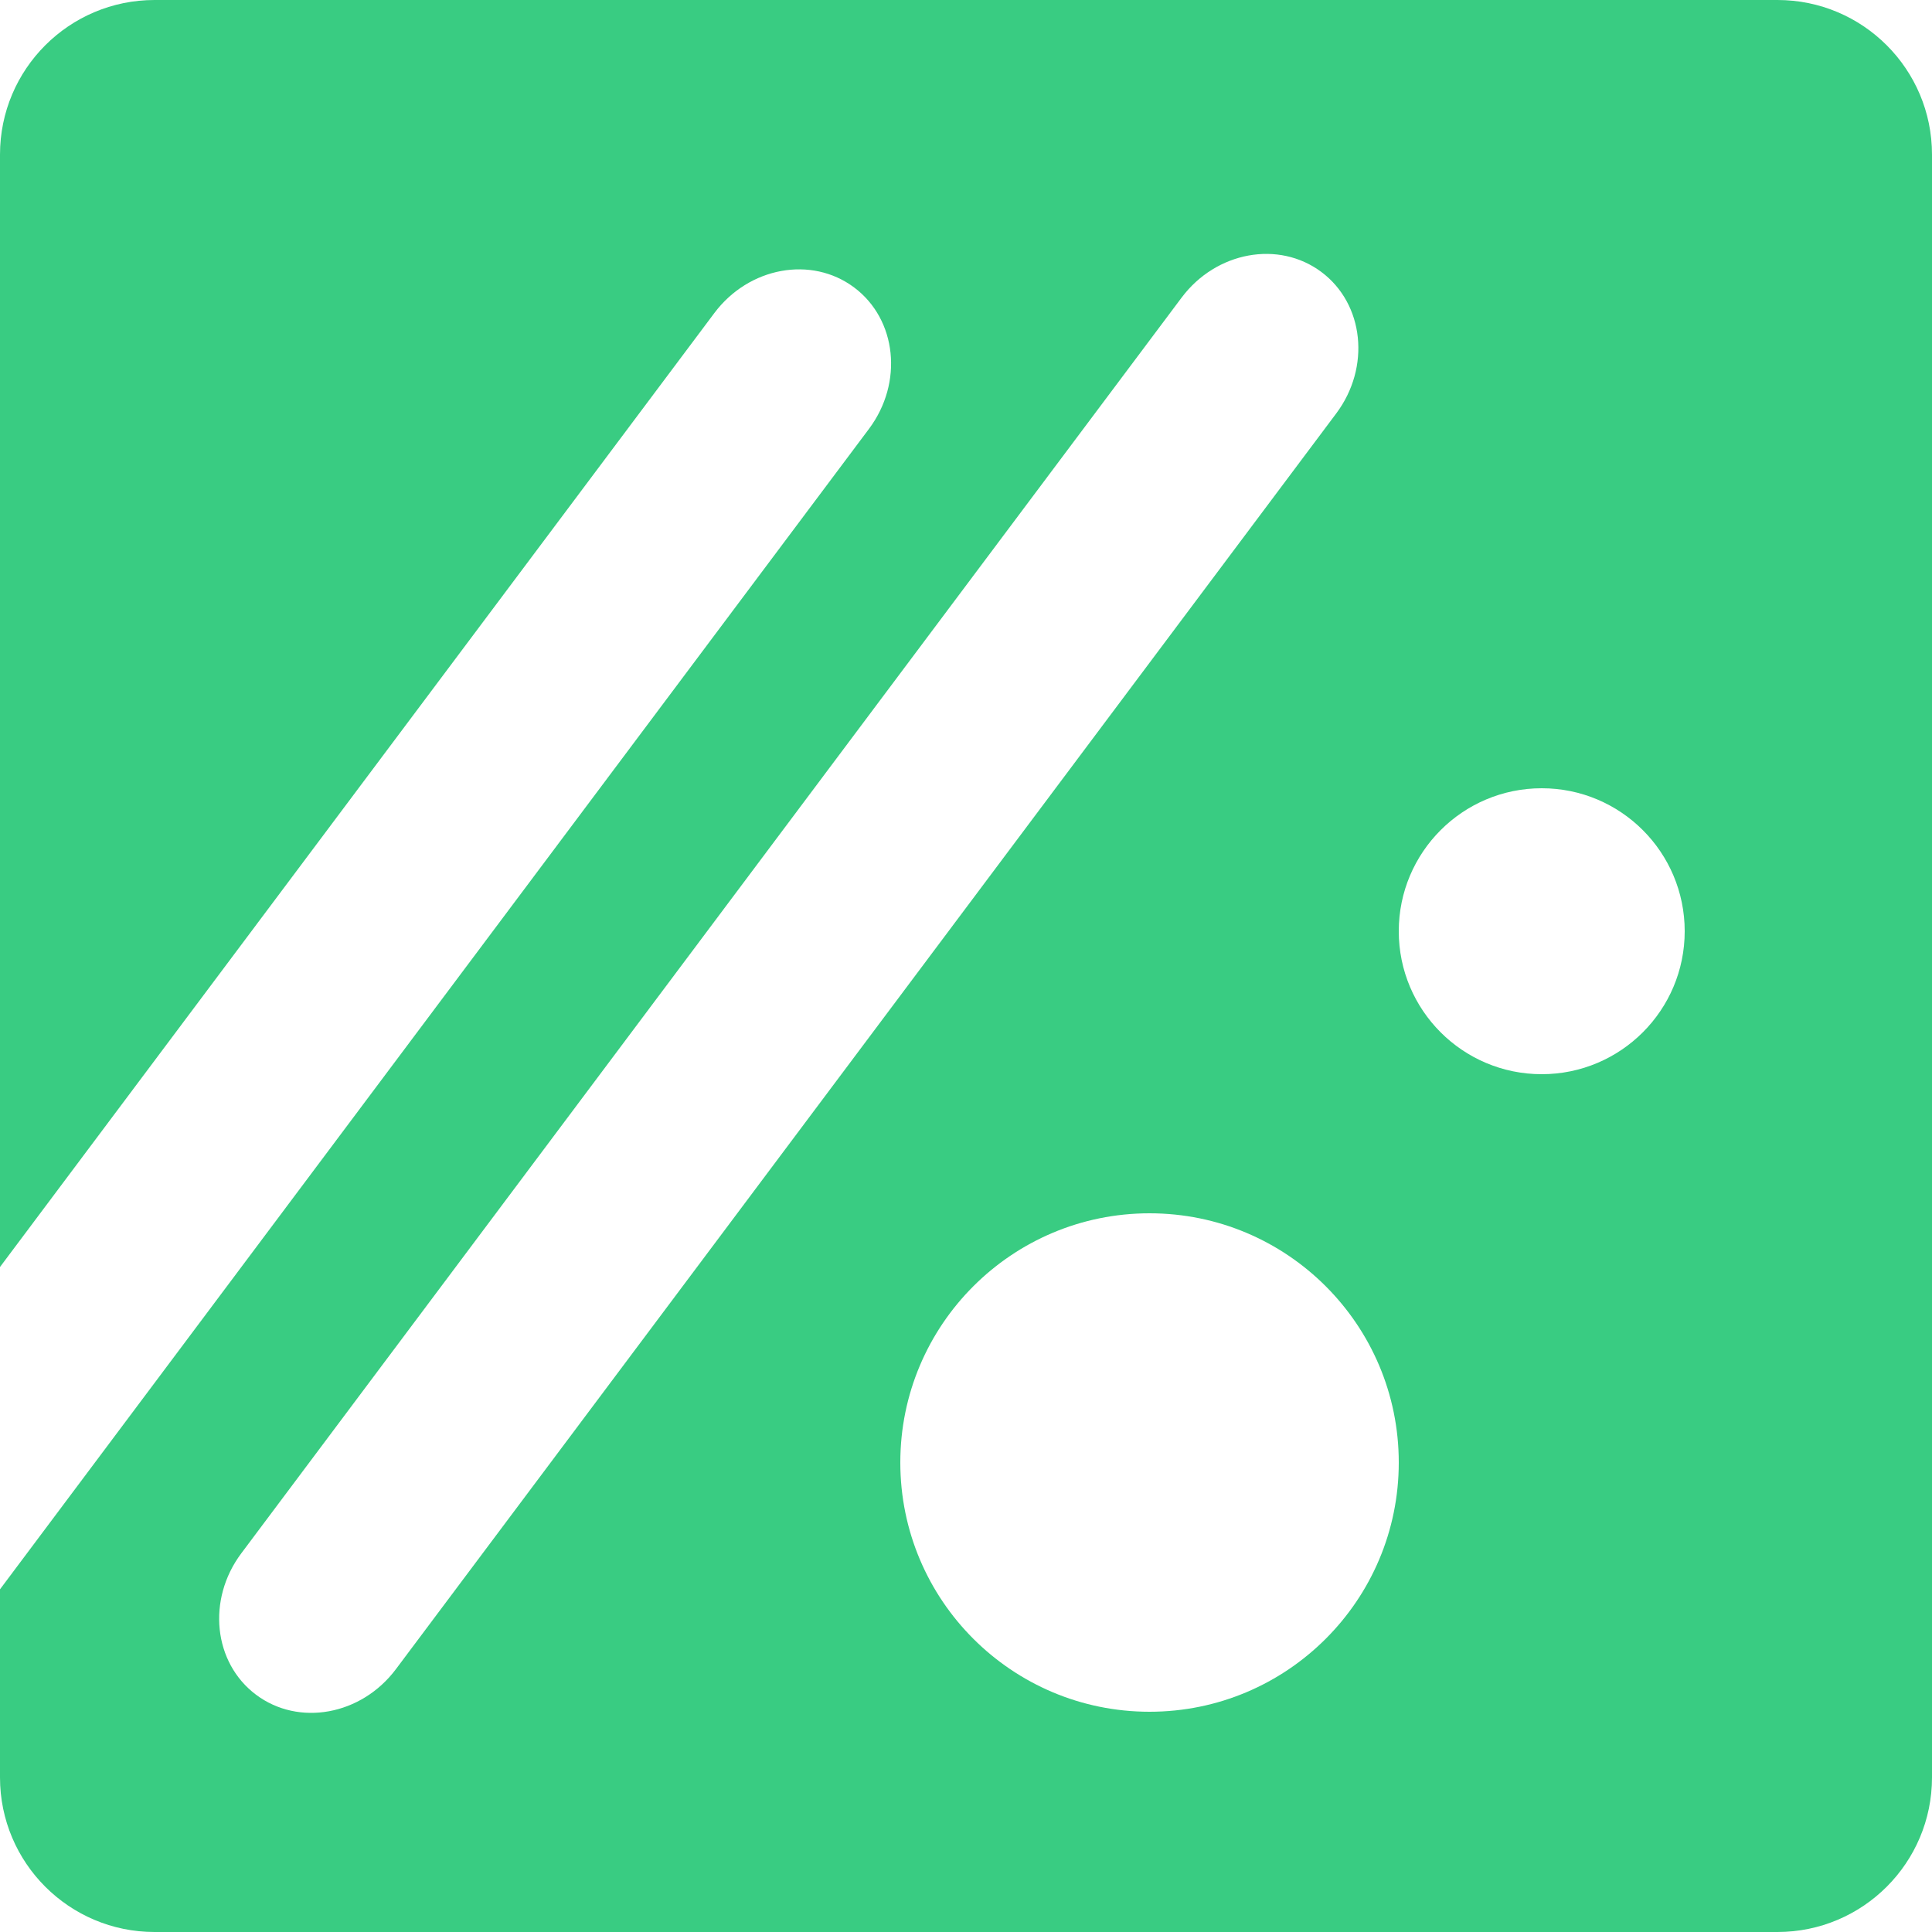
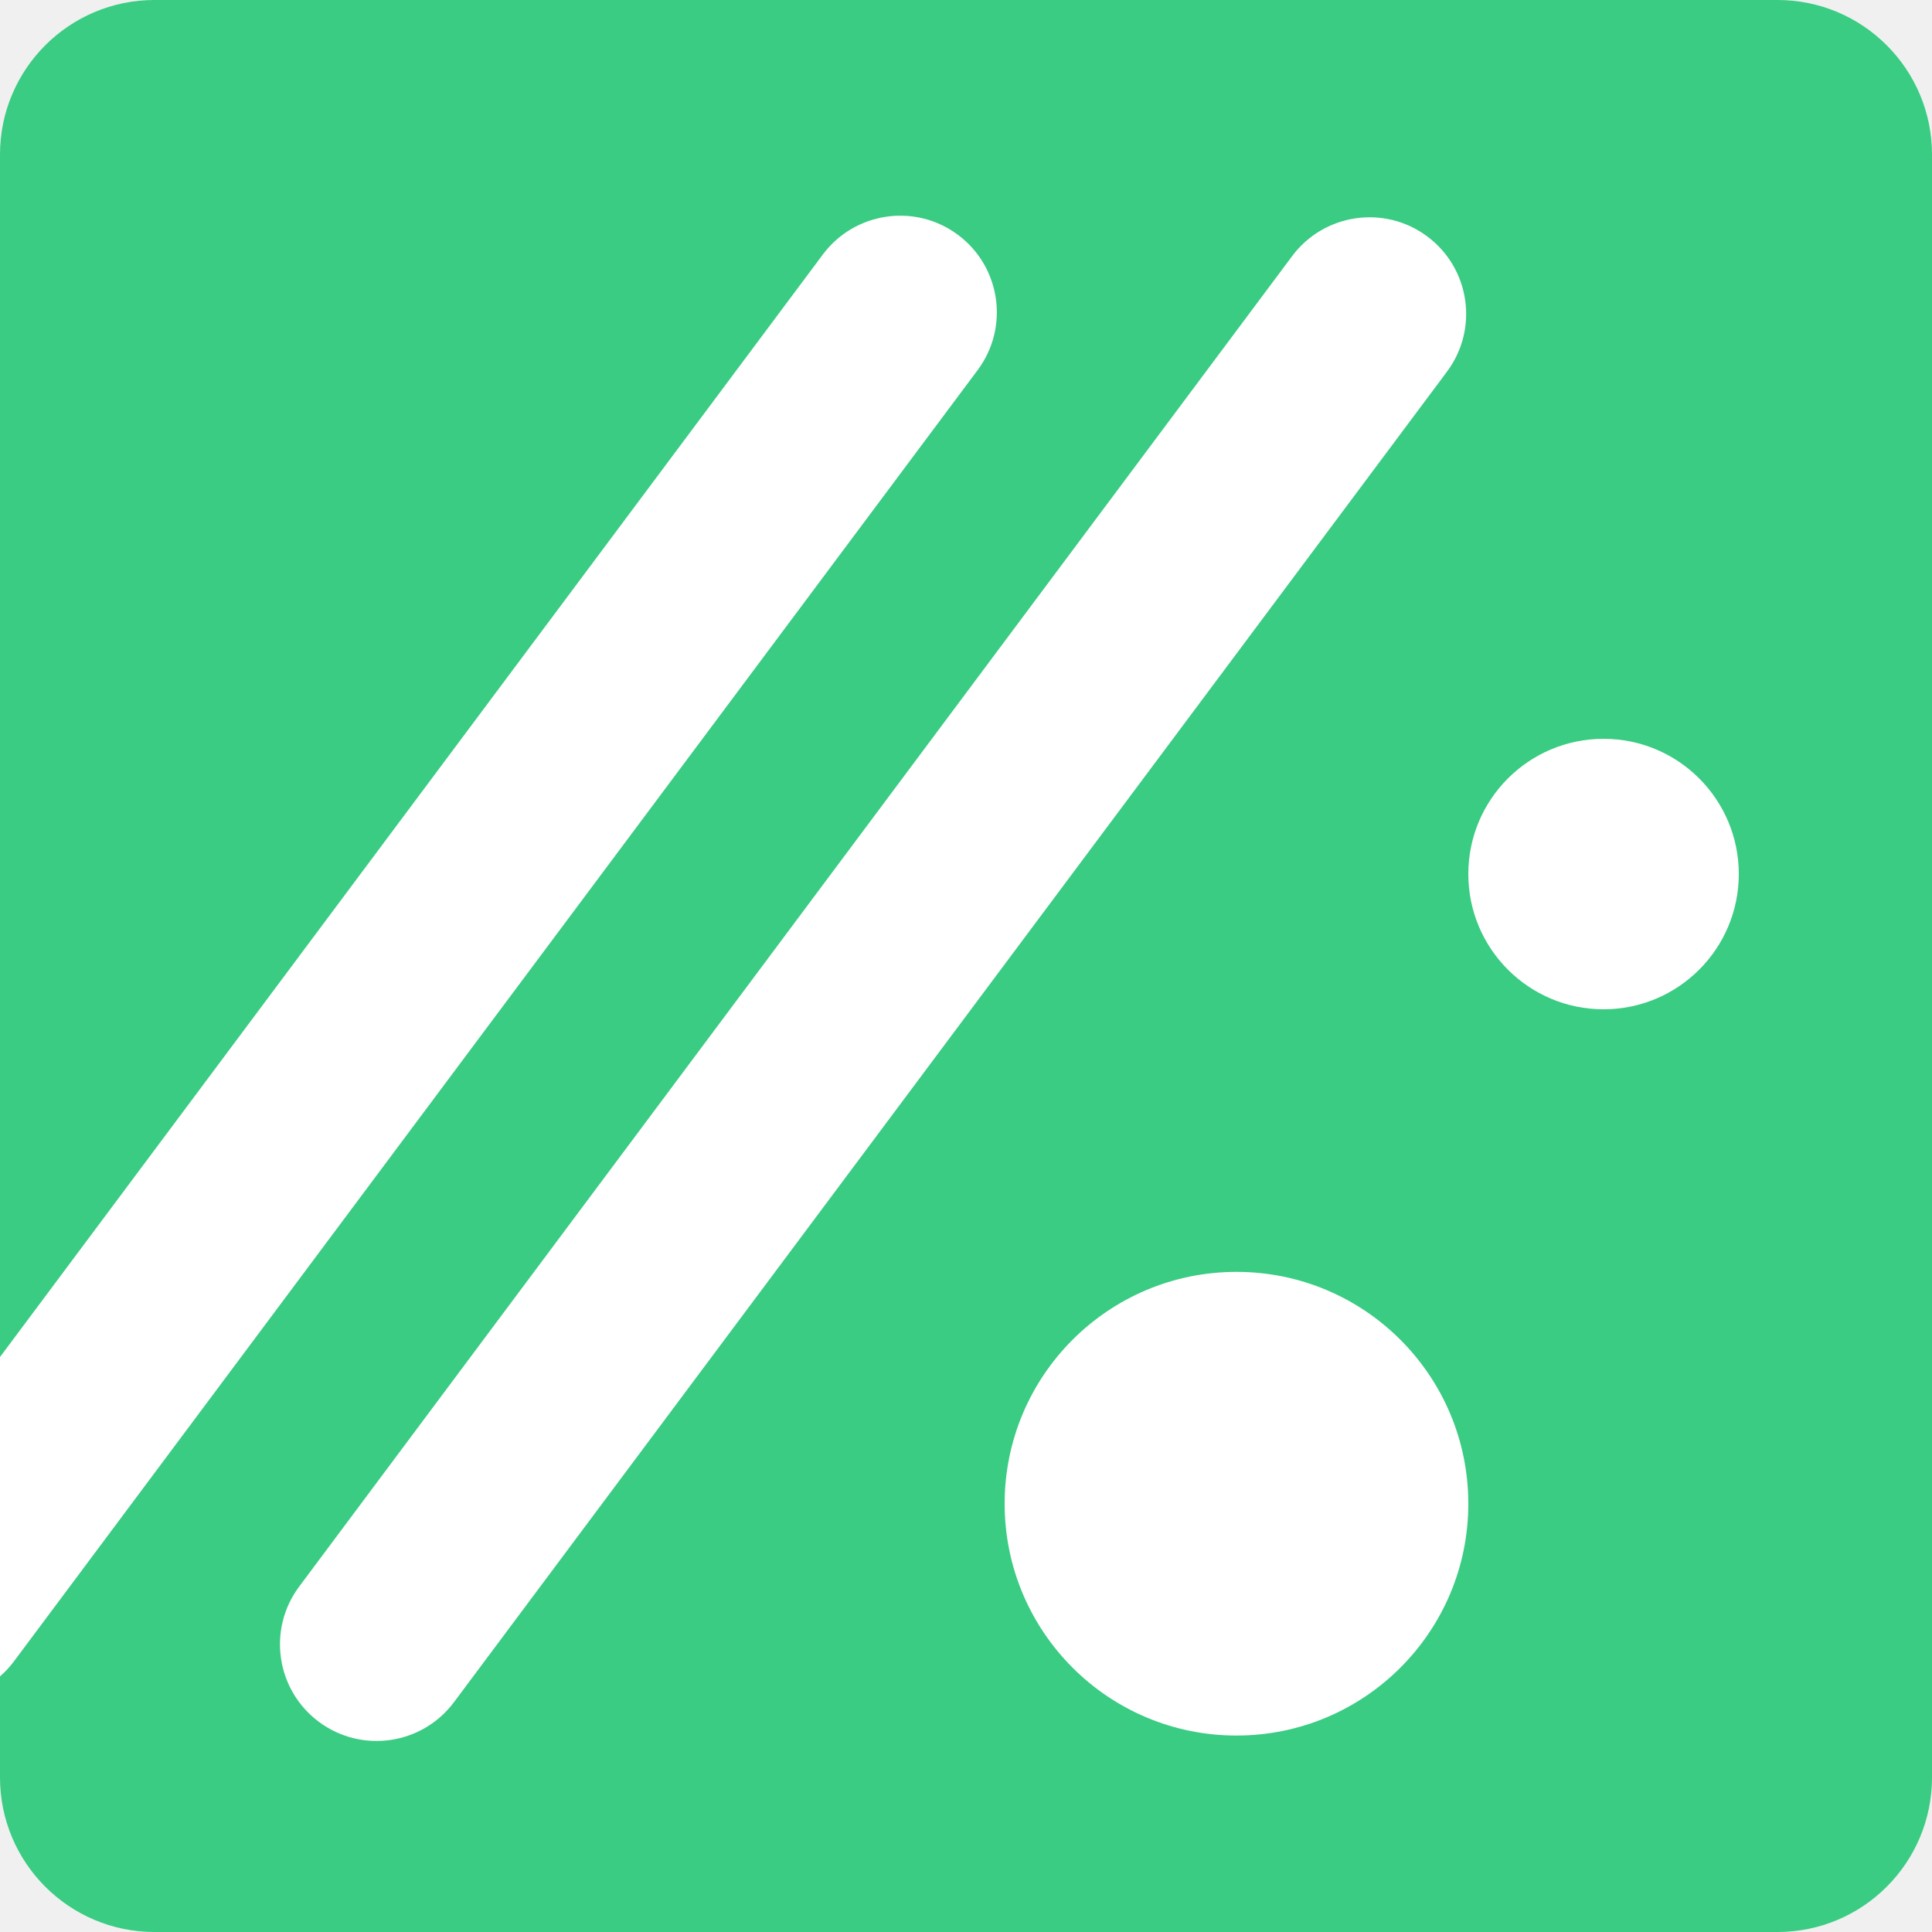
<svg xmlns="http://www.w3.org/2000/svg" width="500" height="500" viewBox="0 0 500 500">
-   <rect id="canvas-background" x="0" y="0" width="500" height="500" fill="#ffffff" />
-   <g id="node-1780042029924-zfa9" data-node="true" data-node-kind="rect" data-node-version="1" class="" data-node-custom-shape="true" data-node-x="0" data-node-y="0" data-node-width="500" data-node-height="500" data-locked="false" style="opacity: 1;">
-     <path d="M40 0C180 0 320 0 460 0C482.091 0 500 17.909 500 40C500 180 500 320 500 460C500 482.091 482.091 500 460 500C320 500 180 500 40 500C17.909 500 0 482.091 0 460C0 320 0 180 0 40C0 17.909 17.909 0 40 0Z " data-role="shape" id="shape-1780042029924-mz9f" fill="#39cc82" stroke-width="1.5" stroke="none" data-stroke-alignment="center" />
-     <text data-role="label" data-node-content="" data-node-align="center" data-line-height="1.2" text-anchor="middle" xml:space="preserve" id="label-1780042029926-ny0d" fill="#1f2937" font-family="system-ui, sans-serif" font-size="16" font-weight="normal" font-style="normal" style="pointer-events: none; user-select: none;" dominant-baseline="middle" alignment-baseline="middle" text-decoration="none" opacity="1" x="250" y="251.675" />
+   <g id="node-1780042029924-zfa9" data-node="true" data-node-kind="rect" data-node-version="1" data-node-custom-shape="true" data-node-x="0" data-node-y="0" data-node-width="500" data-node-height="500" data-locked="false" style="opacity: 1;" class="">
+     <path d="M40 0C180 0 320 0 460 0C482.091 0 500 17.909 500 40C500 180 500 320 500 460C500 482.091 482.091 500 460 500C320 500 180 500 40 500C17.909 500 0 482.091 0 460C0 320 0 180 0 40C0 17.909 17.909 0 40 0Z" data-role="shape" id="shape-1780042029924-mz9f" fill="#39cc82" stroke-width="1.5" stroke="none" data-stroke-alignment="center" />
+     <text data-role="label" data-node-align="center" data-line-height="1.2" text-anchor="middle" xml:space="preserve" id="label-1780042029926-ny0d" fill="#1f2937" font-family="system-ui, sans-serif" font-size="16" font-weight="normal" font-style="normal" style="pointer-events: none; user-select: none;" alignment-baseline="middle" text-decoration="none" opacity="1" x="250" y="251.675" data-node-content="" dominant-baseline="middle" />
  </g>
-   <g id="node-1780042415195-p2ja" data-node="true" data-node-kind="rect" data-node-version="1" data-node-x="-138.80612078286677" data-node-y="229.5007628090025" data-node-width="450" data-node-height="50" class="" transform="matrix(0.5994019,-0.8004483,0.8004483,0.5994019,-169.1856,170.9463)">
-     <rect width="450" height="50" data-role="shape" id="shape-1780042415195-cdtw" fill="#ffffff" stroke-width="1.5" stroke="none" x="-138.806" y="229.501" rx="27" ry="27" data-stroke-alignment="center" />
-     <text data-role="label" data-node-content="" data-node-align="center" data-line-height="1.2" text-anchor="middle" xml:space="preserve" id="label-1780042415195-q1s8" fill="#1f2937" font-family="system-ui, sans-serif" font-size="16" font-weight="normal" font-style="normal" style="pointer-events: none; user-select: none;" dominant-baseline="middle" alignment-baseline="middle" text-decoration="none" opacity="1" />
+   <g id="node-1780042451875-biiz" data-node="true" data-node-kind="circle" data-node-version="1" data-node-x="260" data-node-y="329.1589380315103" data-node-width="120" data-node-height="120" class="">
+     <circle r="60" cx="320" cy="389.159" data-role="shape" id="shape-1780042451875-xgor" fill="#ffffff" stroke-width="1.5" stroke="none" data-stroke-alignment="center" />
+     <text data-role="label" data-node-align="center" data-line-height="1.2" text-anchor="middle" xml:space="preserve" id="label-1780042451876-fxf8" fill="#1f2937" font-family="system-ui, sans-serif" font-size="16" font-weight="normal" font-style="normal" style="pointer-events: none; user-select: none;" alignment-baseline="middle" text-decoration="none" opacity="1" data-node-content="" dominant-baseline="middle" />
  </g>
-   <g id="node-1780042451875-biiz" data-node="true" data-node-kind="circle" data-node-version="1" data-node-x="233" data-node-y="314" data-node-width="129" data-node-height="129" class="">
-     <circle r="64.5" cx="297.5" cy="378.5" data-role="shape" id="shape-1780042451875-xgor" fill="#ffffff" stroke-width="1.5" stroke="none" data-stroke-alignment="center" />
-     <text data-role="label" data-node-content="" data-node-align="center" data-line-height="1.2" text-anchor="middle" xml:space="preserve" id="label-1780042451876-fxf8" fill="#1f2937" font-family="system-ui, sans-serif" font-size="16" font-weight="normal" font-style="normal" style="pointer-events: none; user-select: none;" dominant-baseline="middle" alignment-baseline="middle" text-decoration="none" opacity="1" />
+   <g id="node-1780042474283-aiph" data-node="true" data-node-kind="circle" data-node-version="1" data-node-x="380" data-node-y="191.20293854631706" data-node-width="70" data-node-height="70" class="">
+     <circle r="35" cx="415" cy="226.203" data-role="shape" id="shape-1780042474283-1nhq" fill="#ffffff" stroke-width="1.5" stroke="none" data-stroke-alignment="center" />
+     <text data-role="label" data-node-align="center" data-line-height="1.2" text-anchor="middle" xml:space="preserve" id="label-1780042474283-qu3d" fill="#1f2937" font-family="system-ui, sans-serif" font-size="16" font-weight="normal" font-style="normal" style="pointer-events: none; user-select: none;" alignment-baseline="middle" text-decoration="none" opacity="1" data-node-content="" dominant-baseline="middle" />
  </g>
-   <g id="node-1780042474283-aiph" data-node="true" data-node-kind="circle" data-node-version="1" data-node-x="362" data-node-y="204" data-node-width="74" data-node-height="74" class="">
-     <circle r="37" cx="399" cy="241" data-role="shape" id="shape-1780042474283-1nhq" fill="#ffffff" stroke-width="1.5" stroke="none" data-stroke-alignment="center" />
-     <text data-role="label" data-node-content="" data-node-align="center" data-line-height="1.2" text-anchor="middle" xml:space="preserve" id="label-1780042474283-qu3d" fill="#1f2937" font-family="system-ui, sans-serif" font-size="16" font-weight="normal" font-style="normal" style="pointer-events: none; user-select: none;" dominant-baseline="middle" alignment-baseline="middle" text-decoration="none" opacity="1" />
+   <g id="node-1780045007202-v6he" data-node="true" data-node-kind="rect" data-node-version="1" data-node-x="-17.08514256840394" data-node-y="228.00000000000003" data-node-width="479.6512423090819" data-node-height="49.99999999999997" class="" transform="matrix(0.5981149,-0.8014103,0.8014103,0.5981149,-110.0327,280.5806)">
+     <rect width="479.651" height="50" data-role="shape" id="shape-1780045007202-56qf" fill="#ffffff" stroke-width="1.5" stroke="none" x="-17.085" y="228" rx="25" ry="25" data-stroke-alignment="center" />
+     <text data-role="label" data-node-content="" data-node-align="center" data-line-height="1.2" text-anchor="middle" xml:space="preserve" id="label-1780045007203-0yah" fill="#1f2937" font-family="system-ui, sans-serif" font-size="16" font-weight="normal" font-style="normal" style="pointer-events: none; user-select: none;" dominant-baseline="middle" alignment-baseline="middle" text-decoration="none" opacity="1" />
  </g>
-   <g id="node-1780042501965-npqq" data-node="true" data-node-kind="rect" data-node-version="1" data-node-x="-25.86646552393516" data-node-y="229.5007628090025" data-node-width="459.9910375771996" data-node-height="50" class="" transform="matrix(0.5994019,-0.8004483,0.8004483,0.5994019,-121.941,265.3473)">
-     <rect width="459.991" height="50" data-role="shape" id="shape-1780042501965-xuu0" fill="#ffffff" stroke-width="1.5" stroke="none" x="-25.866" y="229.501" rx="27" ry="27" data-stroke-alignment="center" />
-     <text data-role="label" data-node-content="" data-node-align="center" data-line-height="1.2" text-anchor="middle" xml:space="preserve" id="label-1780042501965-2q61" fill="#1f2937" font-family="system-ui, sans-serif" font-size="16" font-weight="normal" font-style="normal" style="pointer-events: none; user-select: none;" dominant-baseline="middle" alignment-baseline="middle" text-decoration="none" opacity="1" />
+   <g id="node-1780045078495-ly9l" data-node="true" data-node-kind="rect" data-node-version="1" data-node-x="-125.1879672653647" data-node-y="222.89757322484397" data-node-width="466.9515616780203" data-node-height="49.99999999999997" class="" transform="matrix(0.5981149,-0.8014103,0.8014103,0.5981149,-155.1484,186.4093)">
+     <rect width="466.952" height="50" data-role="shape" id="shape-1780045078495-ci23" fill="#ffffff" stroke-width="1.5" stroke="none" x="-125.188" y="222.898" rx="25" ry="25" data-stroke-alignment="center" />
+     <text data-role="label" data-node-content="" data-node-align="center" data-line-height="1.2" text-anchor="middle" xml:space="preserve" id="label-1780045078495-k93m" fill="#1f2937" font-family="system-ui, sans-serif" font-size="16" font-weight="normal" font-style="normal" style="pointer-events: none; user-select: none;" dominant-baseline="middle" alignment-baseline="middle" text-decoration="none" opacity="1" />
  </g>
</svg>
